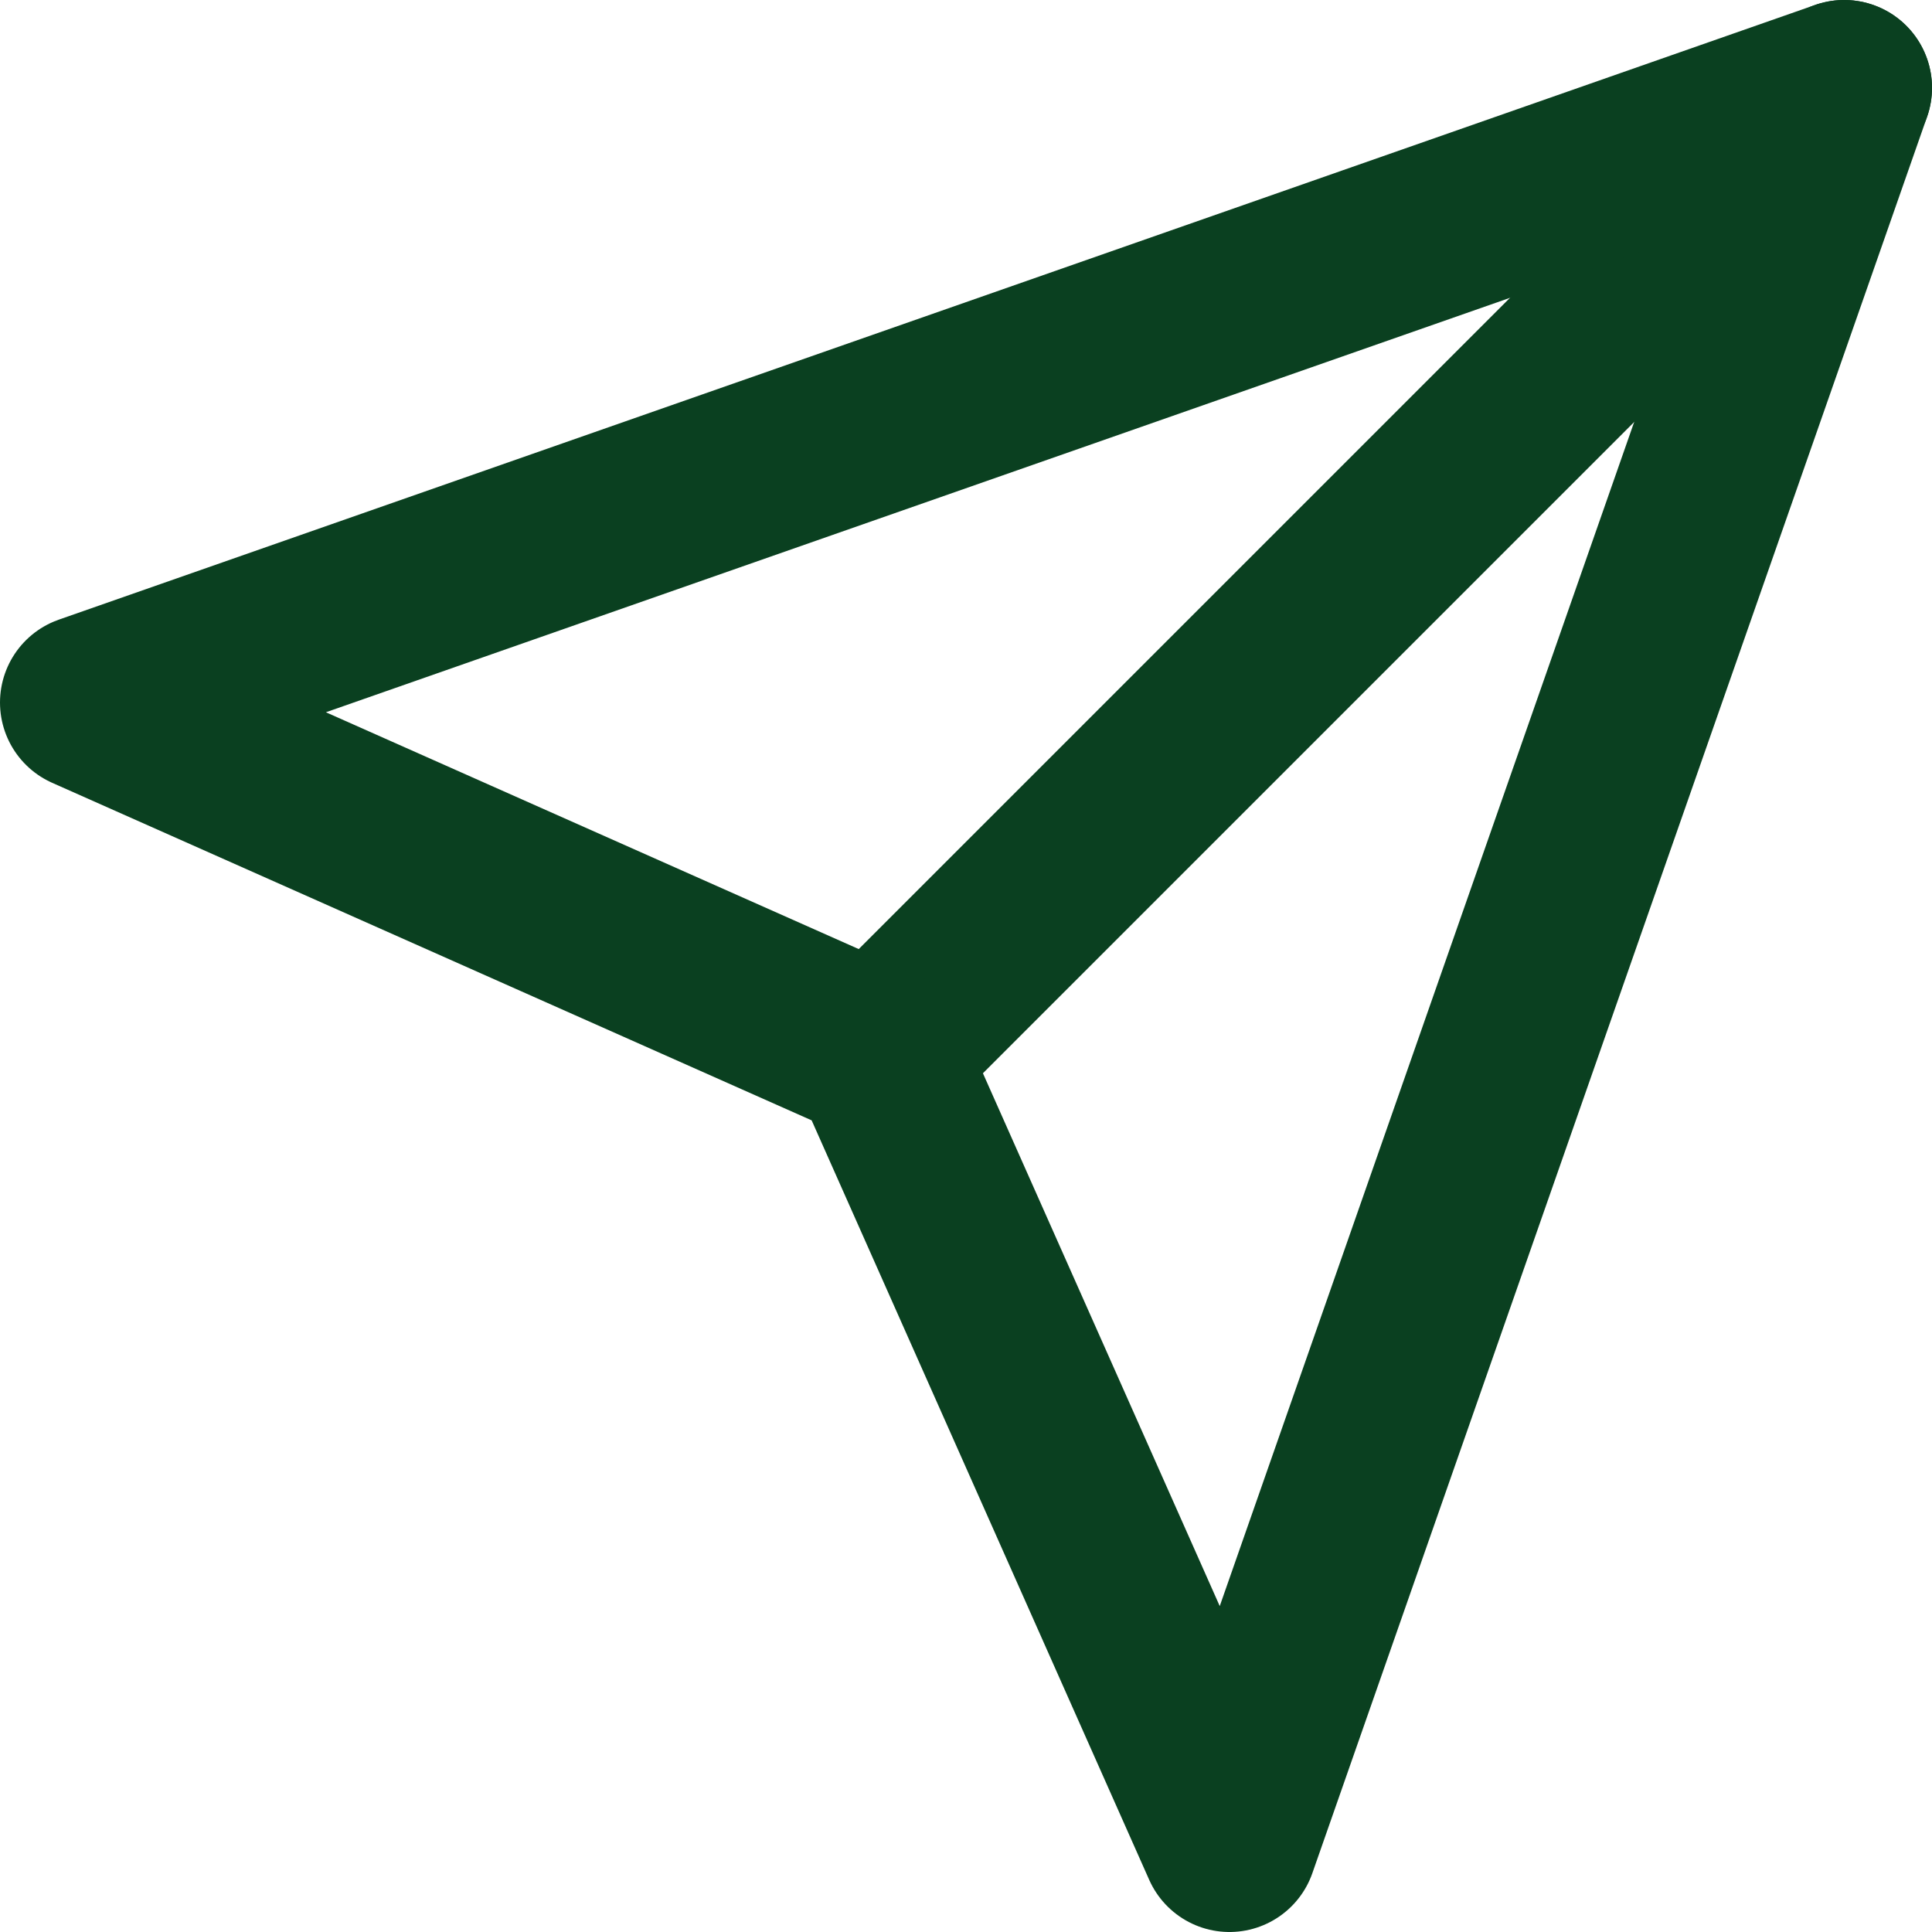
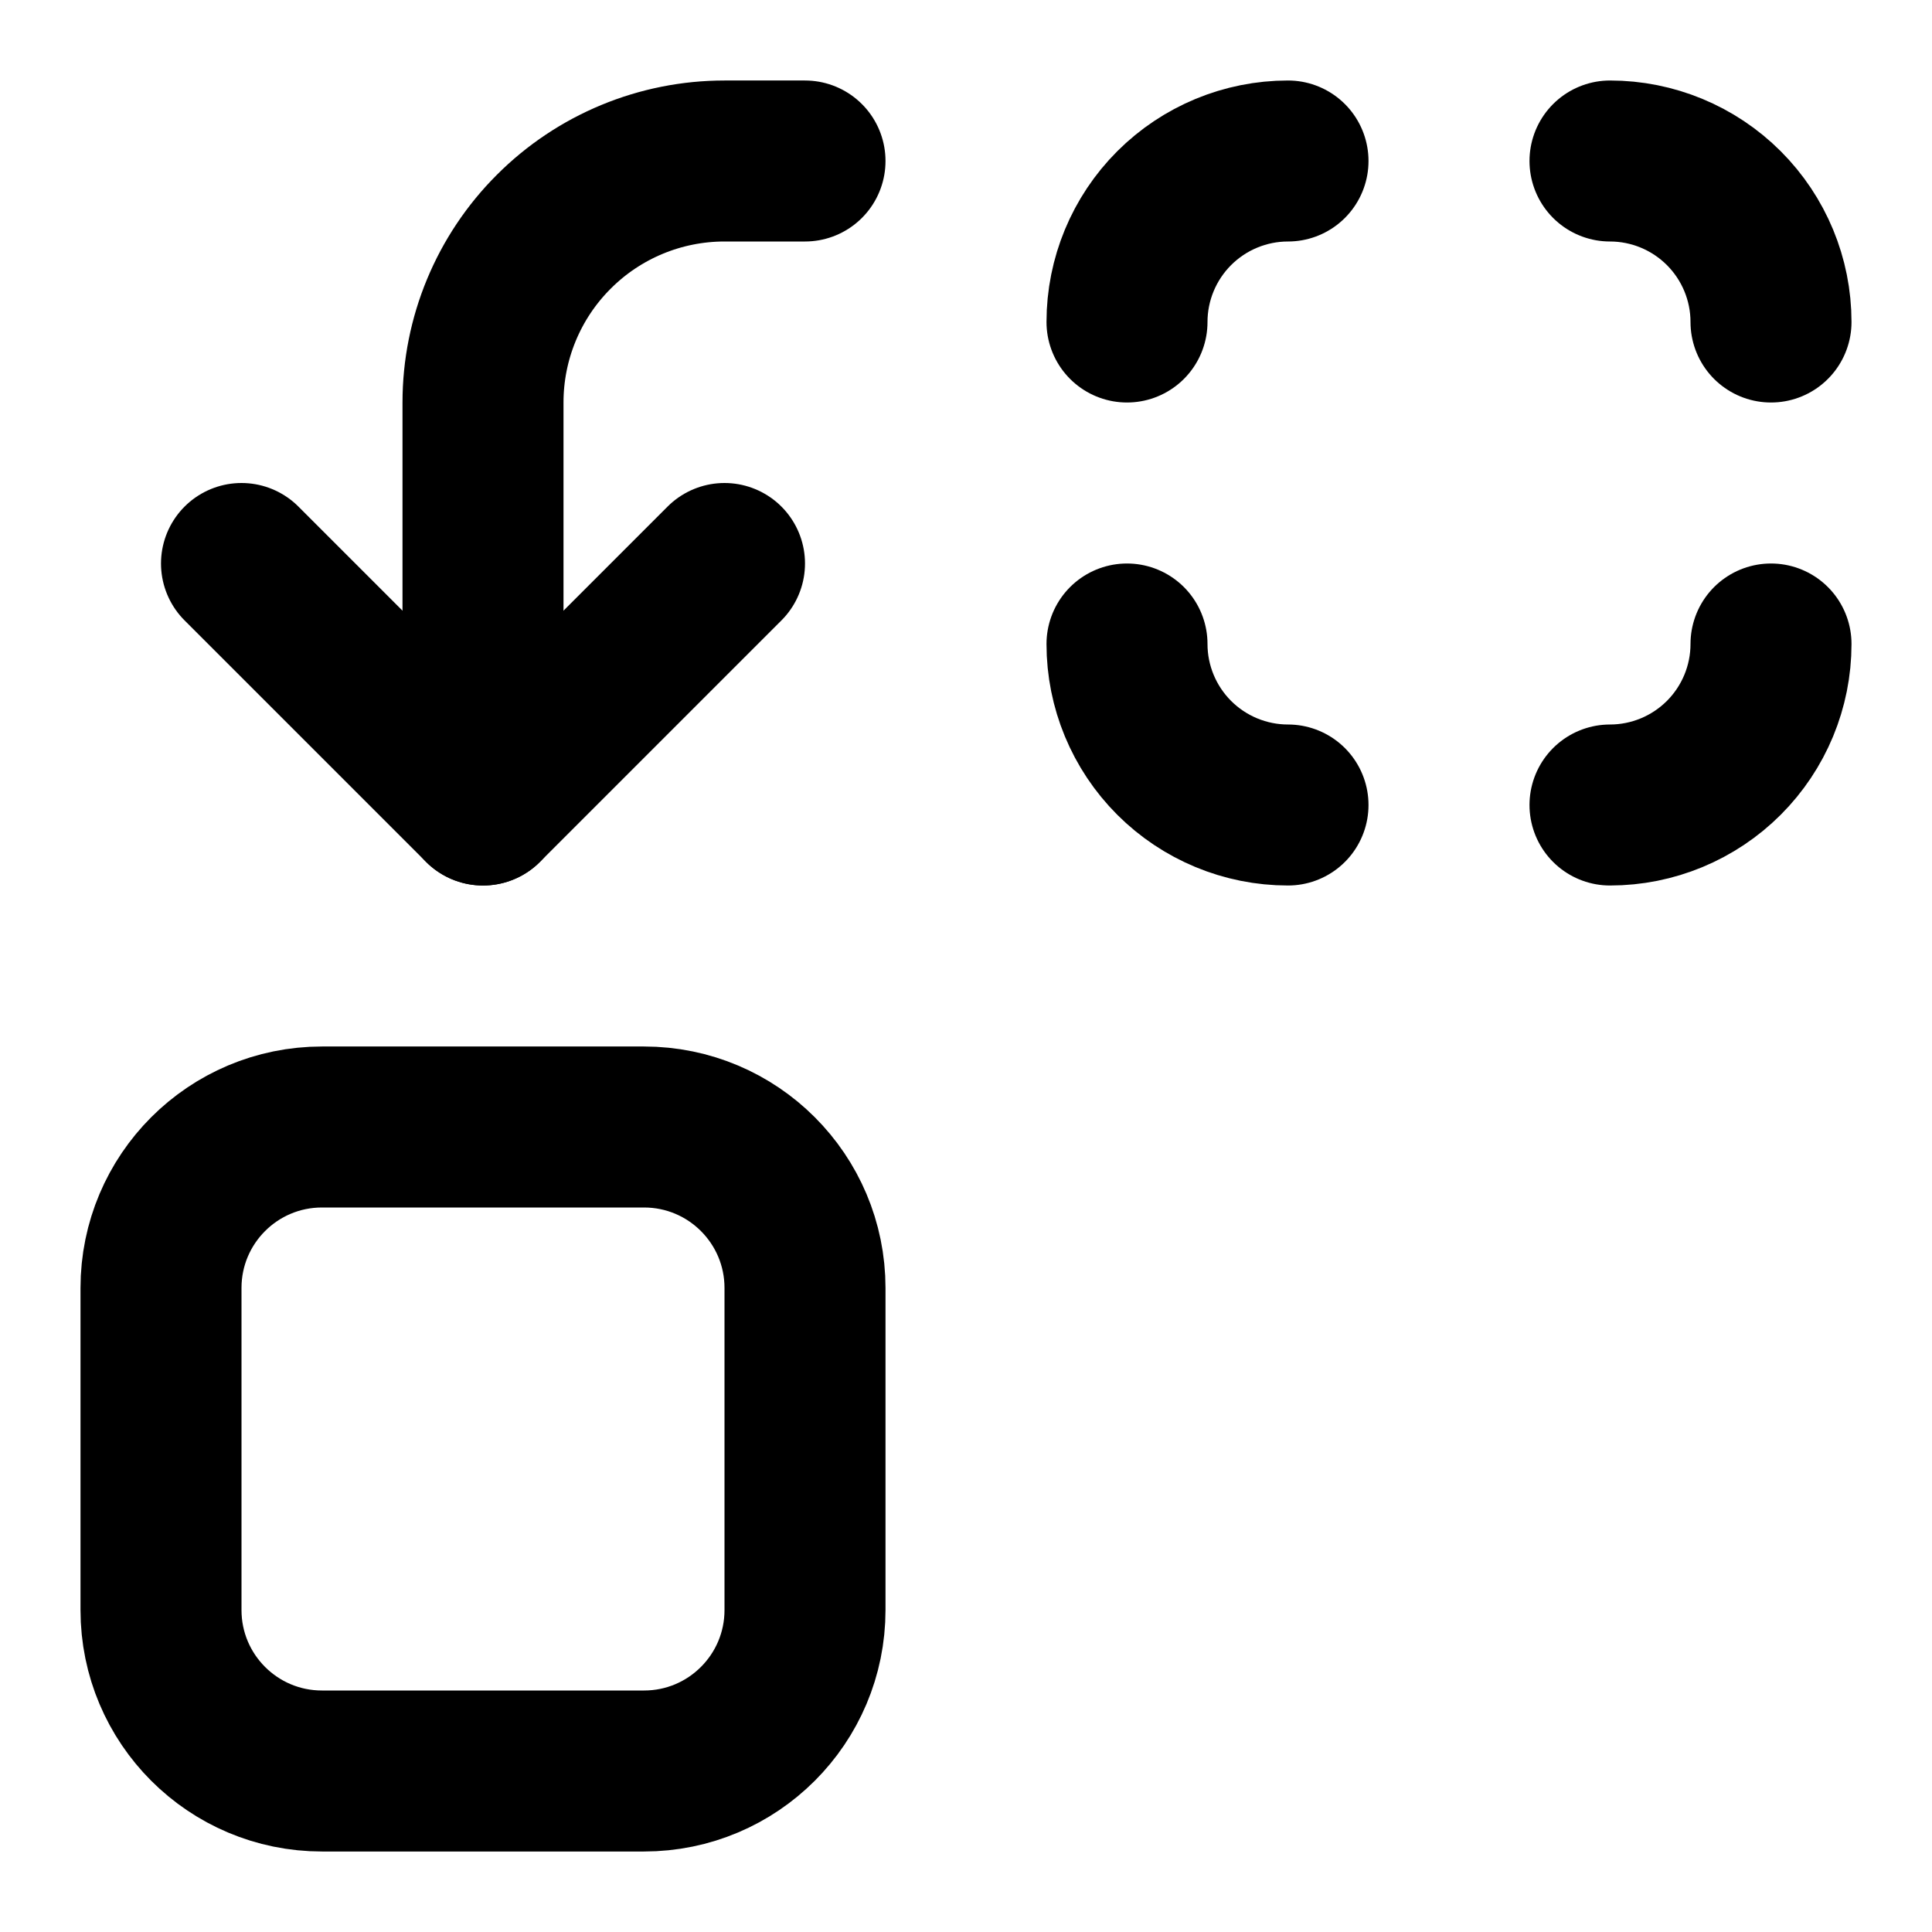
- <svg xmlns="http://www.w3.org/2000/svg" width="22" height="22" viewBox="0 0 22 22" fill="none">
-   <path d="M21 1L10 12" stroke="#0A4020" stroke-width="2" stroke-linecap="round" stroke-linejoin="round" />
-   <path d="M21 1L14 21L10 12L1 8L21 1Z" stroke="#0A4020" stroke-width="2" stroke-linecap="round" stroke-linejoin="round" />
+ <svg xmlns="http://www.w3.org/2000/svg" width="24" height="24" viewBox="0 0 24 24" fill="none">
+   <path d="M14 4C14 3.47 14.211 2.961 14.586 2.586C14.961 2.211 15.47 2 16 2" stroke="black" stroke-width="2" stroke-linecap="round" stroke-linejoin="round" />
+   <path d="M16 10C15.47 10 14.961 9.789 14.586 9.414C14.211 9.039 14 8.53 14 8" stroke="black" stroke-width="2" stroke-linecap="round" stroke-linejoin="round" />
+   <path d="M20 2C20.53 2 21.039 2.211 21.414 2.586C21.789 2.961 22 3.47 22 4" stroke="black" stroke-width="2" stroke-linecap="round" stroke-linejoin="round" />
+   <path d="M22 8C22 8.53 21.789 9.039 21.414 9.414C21.039 9.789 20.53 10 20 10" stroke="black" stroke-width="2" stroke-linecap="round" stroke-linejoin="round" />
+   <path d="M3 7L6 10L9 7" stroke="black" stroke-width="2" stroke-linecap="round" stroke-linejoin="round" />
+   <path d="M6 10V5C6 4.204 6.316 3.441 6.879 2.879C7.441 2.316 8.204 2 9 2H10" stroke="black" stroke-width="2" stroke-linecap="round" stroke-linejoin="round" />
+   <path d="M8 14H4C2.895 14 2 14.895 2 16V20C2 21.105 2.895 22 4 22H8C9.105 22 10 21.105 10 20V16C10 14.895 9.105 14 8 14Z" stroke="black" stroke-width="2" stroke-linecap="round" stroke-linejoin="round" />
</svg>
